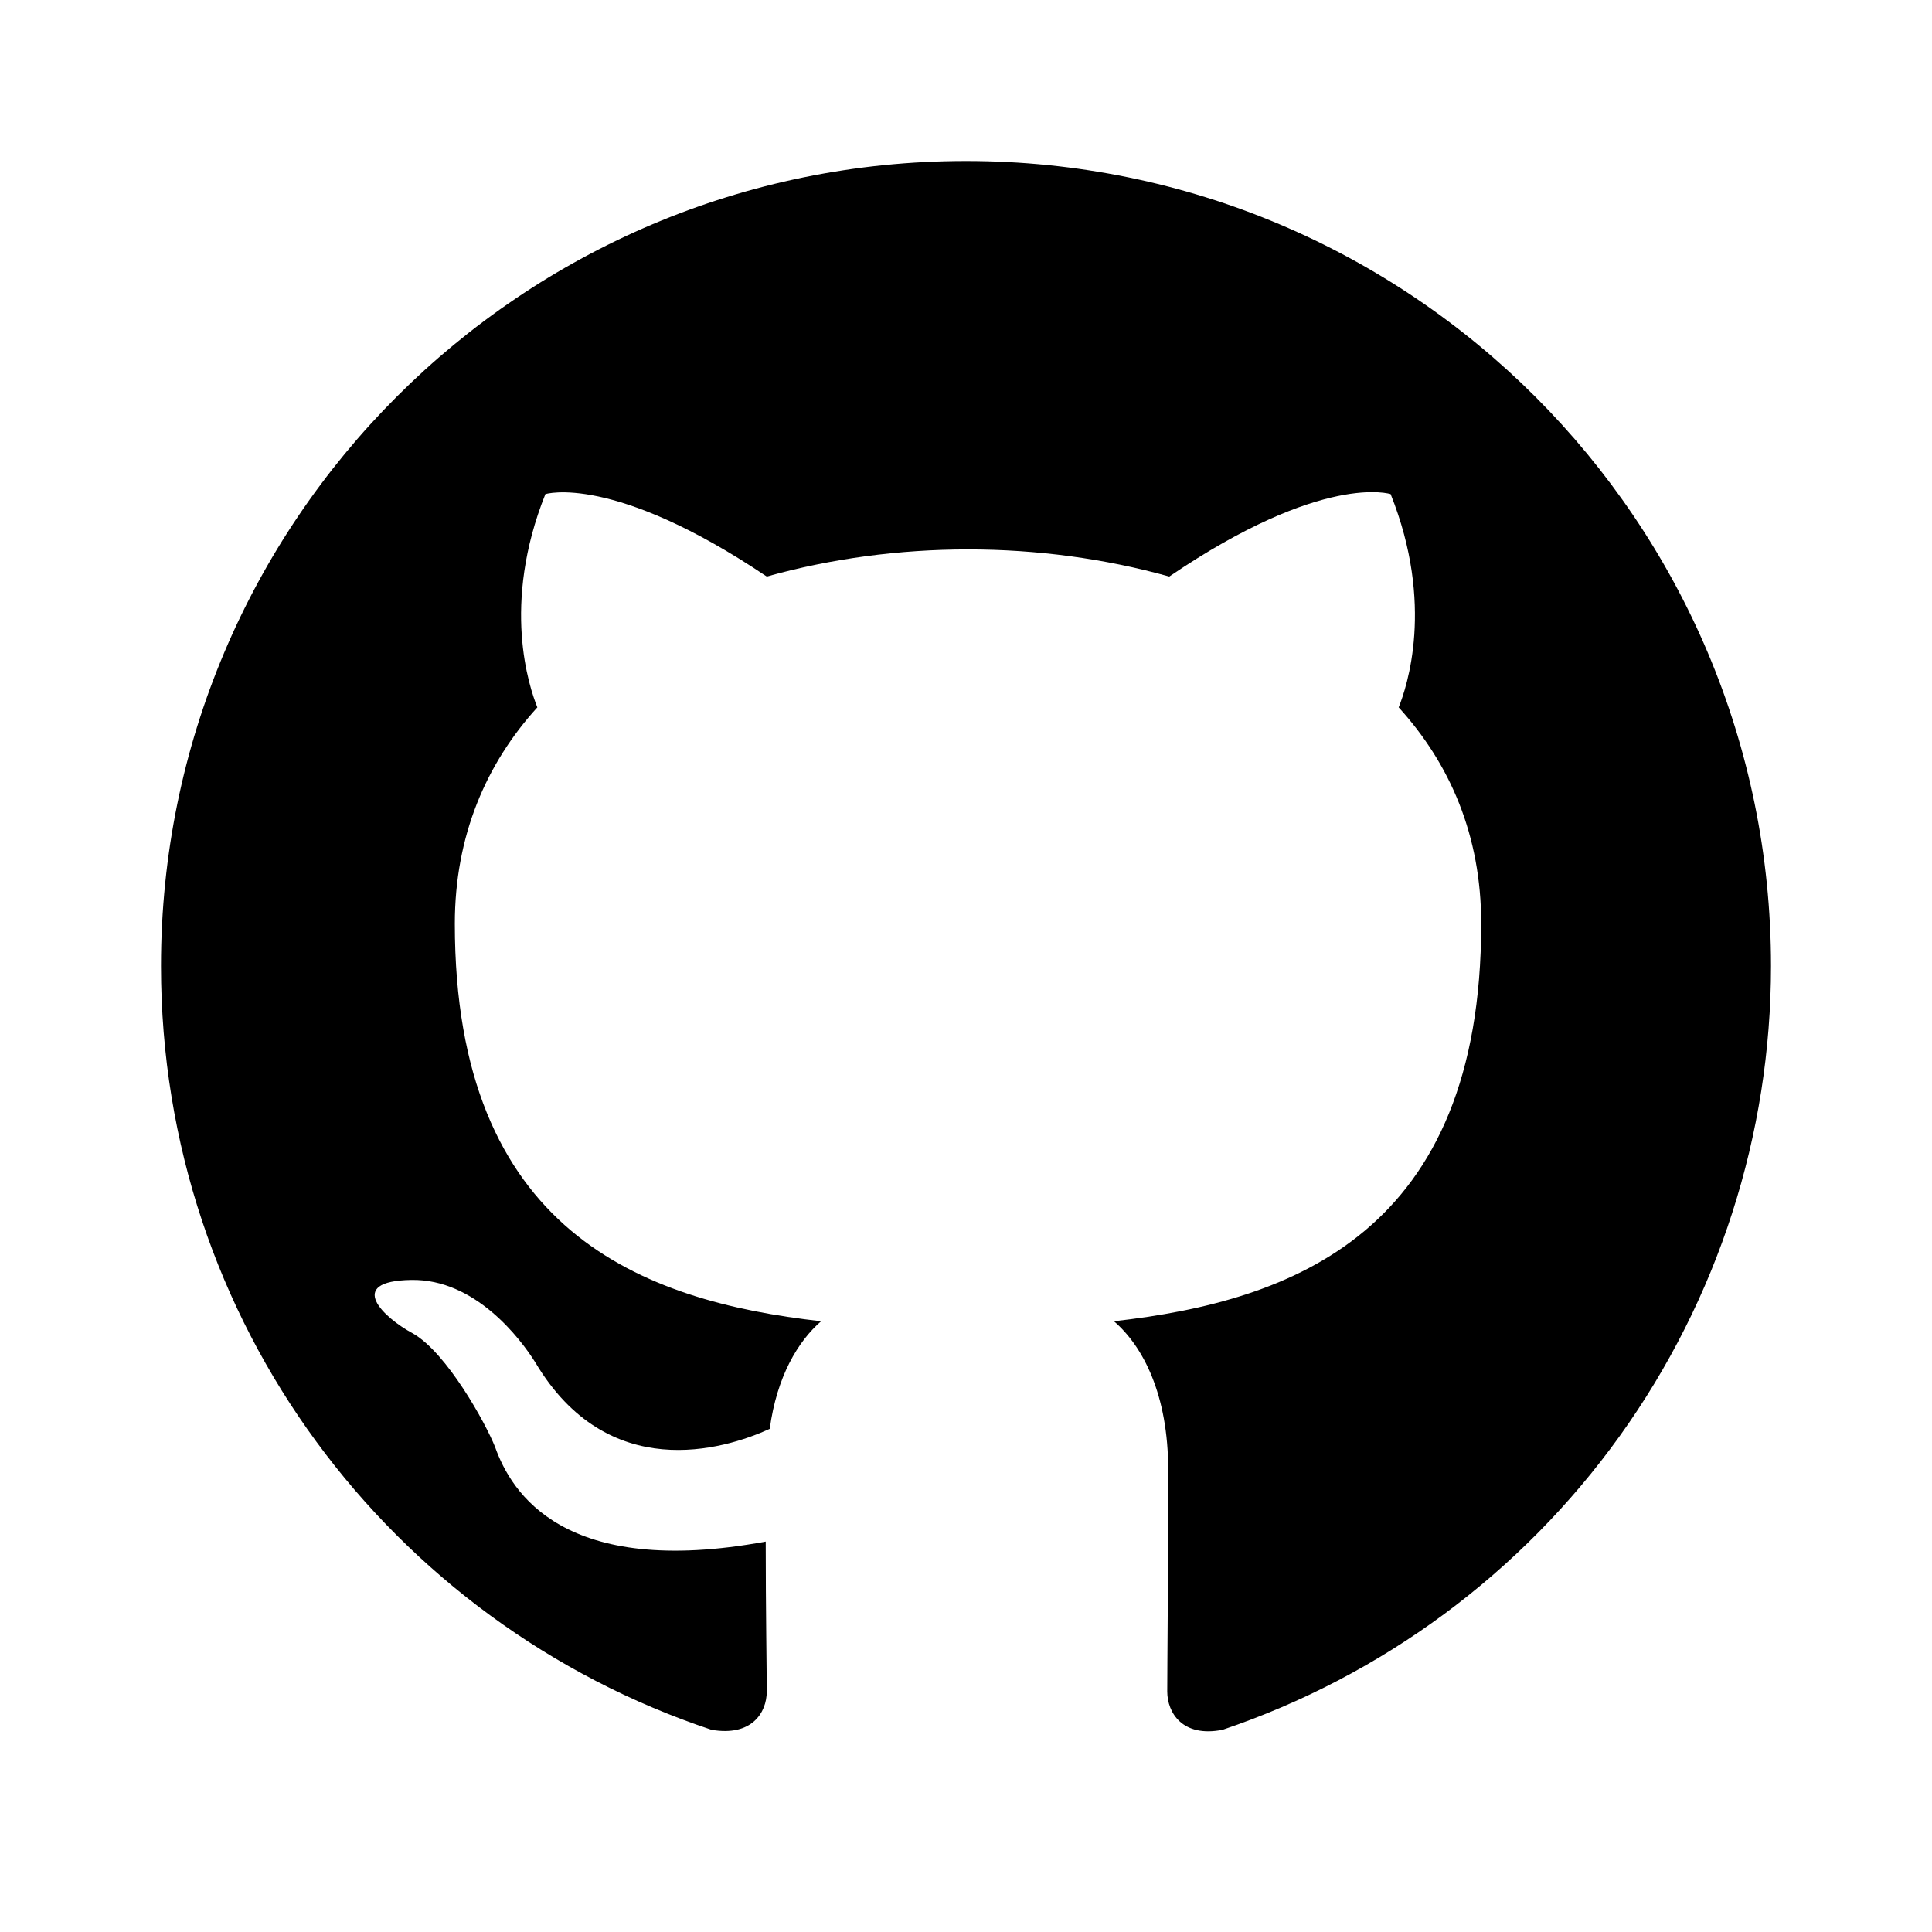
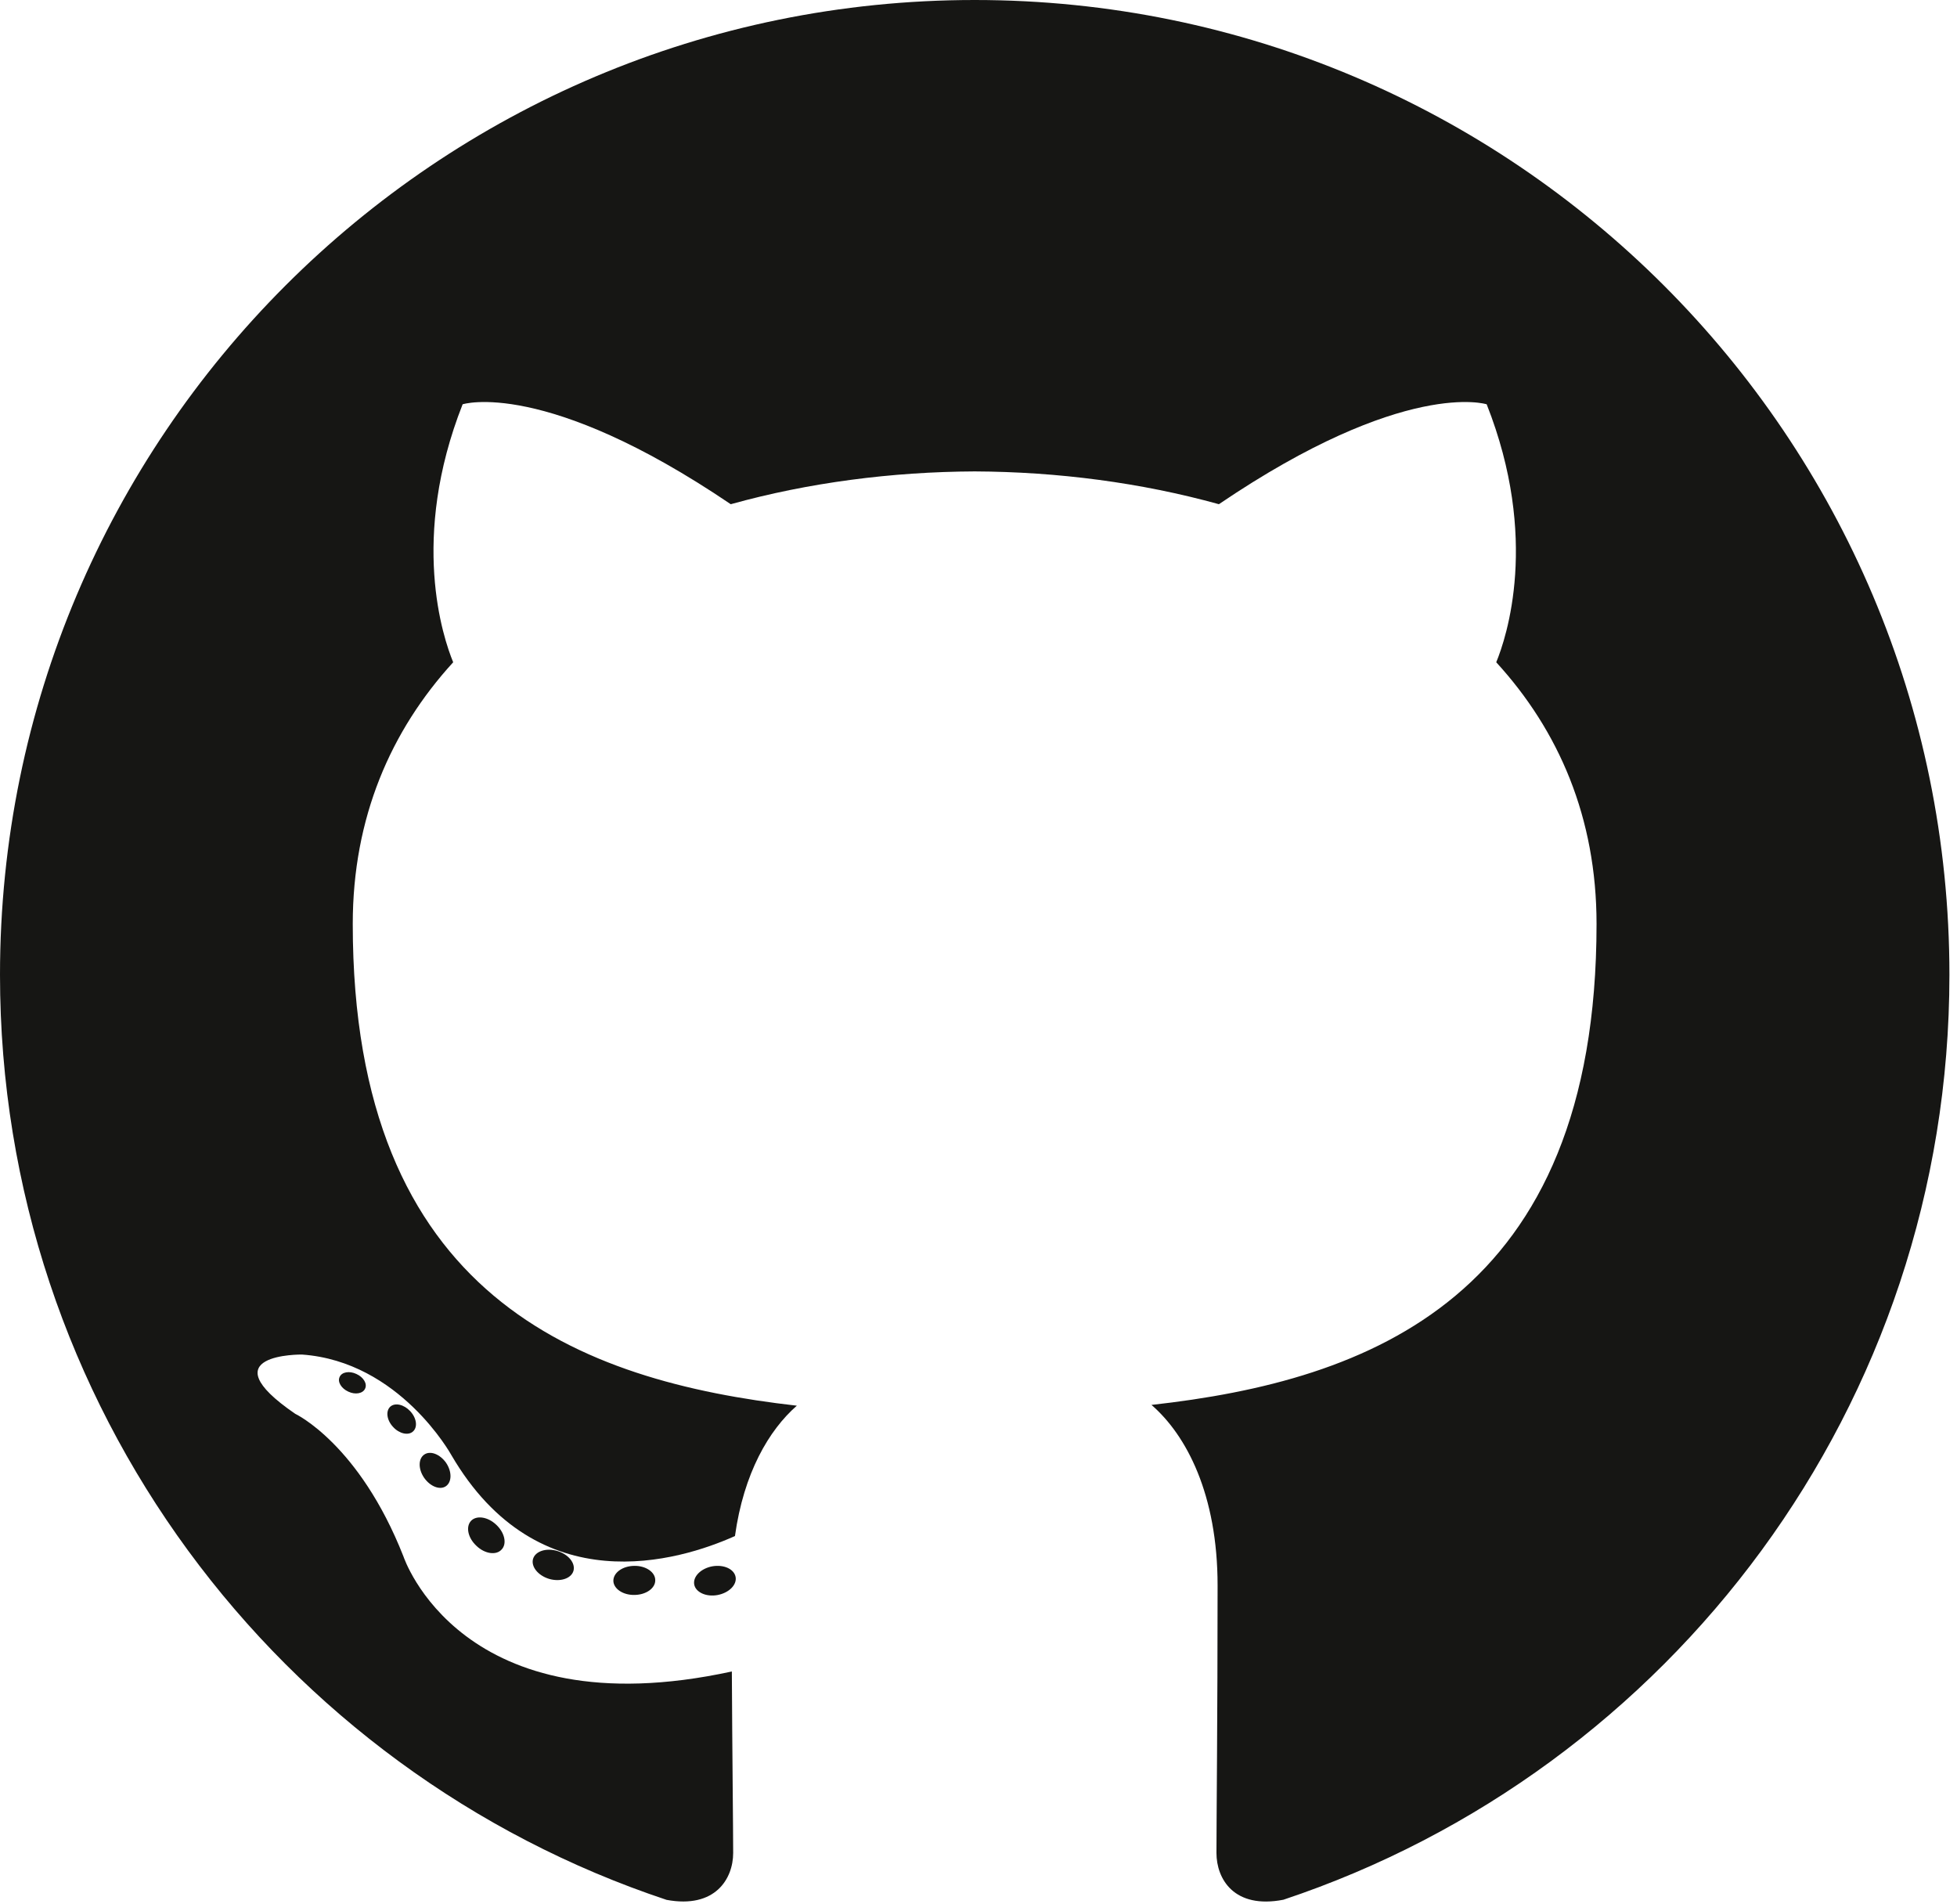
- <svg xmlns="http://www.w3.org/2000/svg" width="800px" height="800px" viewBox="0 0 24 24" fill="none">
-   <path fill-rule="evenodd" clip-rule="evenodd" d="M12 2C6.475 2 2 6.475 2 12C2 16.425 4.862 20.163 8.838 21.488C9.338 21.575 9.525 21.275 9.525 21.012C9.525 20.775 9.512 19.988 9.512 19.15C7 19.613 6.35 18.538 6.15 17.975C6.037 17.688 5.55 16.8 5.125 16.562C4.775 16.375 4.275 15.912 5.112 15.9C5.9 15.887 6.463 16.625 6.65 16.925C7.55 18.438 8.988 18.012 9.562 17.75C9.65 17.1 9.912 16.663 10.2 16.413C7.975 16.163 5.65 15.3 5.65 11.475C5.65 10.387 6.037 9.488 6.675 8.787C6.575 8.537 6.225 7.513 6.775 6.138C6.775 6.138 7.612 5.875 9.525 7.162C10.325 6.938 11.175 6.825 12.025 6.825C12.875 6.825 13.725 6.938 14.525 7.162C16.438 5.862 17.275 6.138 17.275 6.138C17.825 7.513 17.475 8.537 17.375 8.787C18.012 9.488 18.4 10.375 18.4 11.475C18.4 15.312 16.062 16.163 13.838 16.413C14.2 16.725 14.512 17.325 14.512 18.262C14.512 19.6 14.5 20.675 14.5 21.012C14.5 21.275 14.688 21.587 15.188 21.488C17.173 20.817 18.898 19.541 20.12 17.84C21.342 16.138 22 14.095 22 12C22 6.475 17.525 2 12 2Z" fill="#000000" />
+ <svg xmlns="http://www.w3.org/2000/svg" width="2500" height="2432" viewBox="0 0 256 249" preserveAspectRatio="xMinYMin meet">
+   <g fill="#161614">
+     <path d="M127.505 0C57.095 0 0 57.085 0 127.505c0 56.336 36.534 104.13 87.196 120.99 6.372 1.18 8.712-2.766 8.712-6.134 0-3.04-.119-13.085-.173-23.739-35.473 7.713-42.958-15.044-42.958-15.044-5.8-14.738-14.157-18.656-14.157-18.656-11.568-7.914.872-7.752.872-7.752 12.804.9 19.546 13.14 19.546 13.14 11.372 19.493 29.828 13.857 37.104 10.6 1.144-8.242 4.449-13.866 8.095-17.05-28.32-3.225-58.092-14.158-58.092-63.014 0-13.92 4.981-25.295 13.138-34.224-1.324-3.212-5.688-16.18 1.235-33.743 0 0 10.707-3.427 35.073 13.07 10.17-2.826 21.078-4.242 31.914-4.29 10.836.048 21.752 1.464 31.942 4.29 24.337-16.497 35.029-13.07 35.029-13.07 6.94 17.563 2.574 30.531 1.25 33.743 8.175 8.929 13.122 20.303 13.122 34.224 0 48.972-29.828 59.756-58.22 62.912 4.573 3.957 8.648 11.717 8.648 23.612 0 17.06-.148 30.791-.148 34.991 0 3.393 2.295 7.369 8.759 6.117 50.634-16.879 87.122-64.656 87.122-120.973C255.009 57.085 197.922 0 127.505 0" />
+     <path d="M47.755 181.634c-.28.633-1.278.823-2.185.389-.925-.416-1.445-1.28-1.145-1.916.275-.652 1.273-.834 2.196-.396.927.415 1.455 1.287 1.134 1.923M54.027 187.23c-.608.564-1.797.302-2.604-.589-.834-.889-.99-2.077-.373-2.65.627-.563 1.78-.3 2.616.59.834.899.996 2.08.36 2.65M58.33 194.39c-.782.543-2.06.034-2.849-1.1-.781-1.133-.781-2.493.017-3.038.792-.545 2.05-.055 2.85 1.07.78 1.153.78 2.513-.019 3.069M65.606 202.683c-.699.77-2.187.564-3.277-.488-1.114-1.028-1.425-2.487-.724-3.258.707-.772 2.204-.555 3.302.488 1.107 1.026 1.445 2.496.7 3.258M75.01 205.483c-.307.998-1.741 1.452-3.185 1.028-1.442-.437-2.386-1.607-2.095-2.616.3-1.005 1.74-1.478 3.195-1.024 1.44.435 2.386 1.596 2.086 2.612M85.714 206.67c.036 1.052-1.189 1.924-2.705 1.943-1.525.033-2.758-.818-2.774-1.852 0-1.062 1.197-1.926 2.721-1.951 1.516-.03 2.758.815 2.758 1.86M96.228 206.267c.182 1.026-.872 2.08-2.377 2.36-1.48.27-2.85-.363-3.039-1.38-.184-1.052.89-2.105 2.367-2.378 1.508-.262 2.857.355 3.049 1.398" />
+   </g>
</svg>
